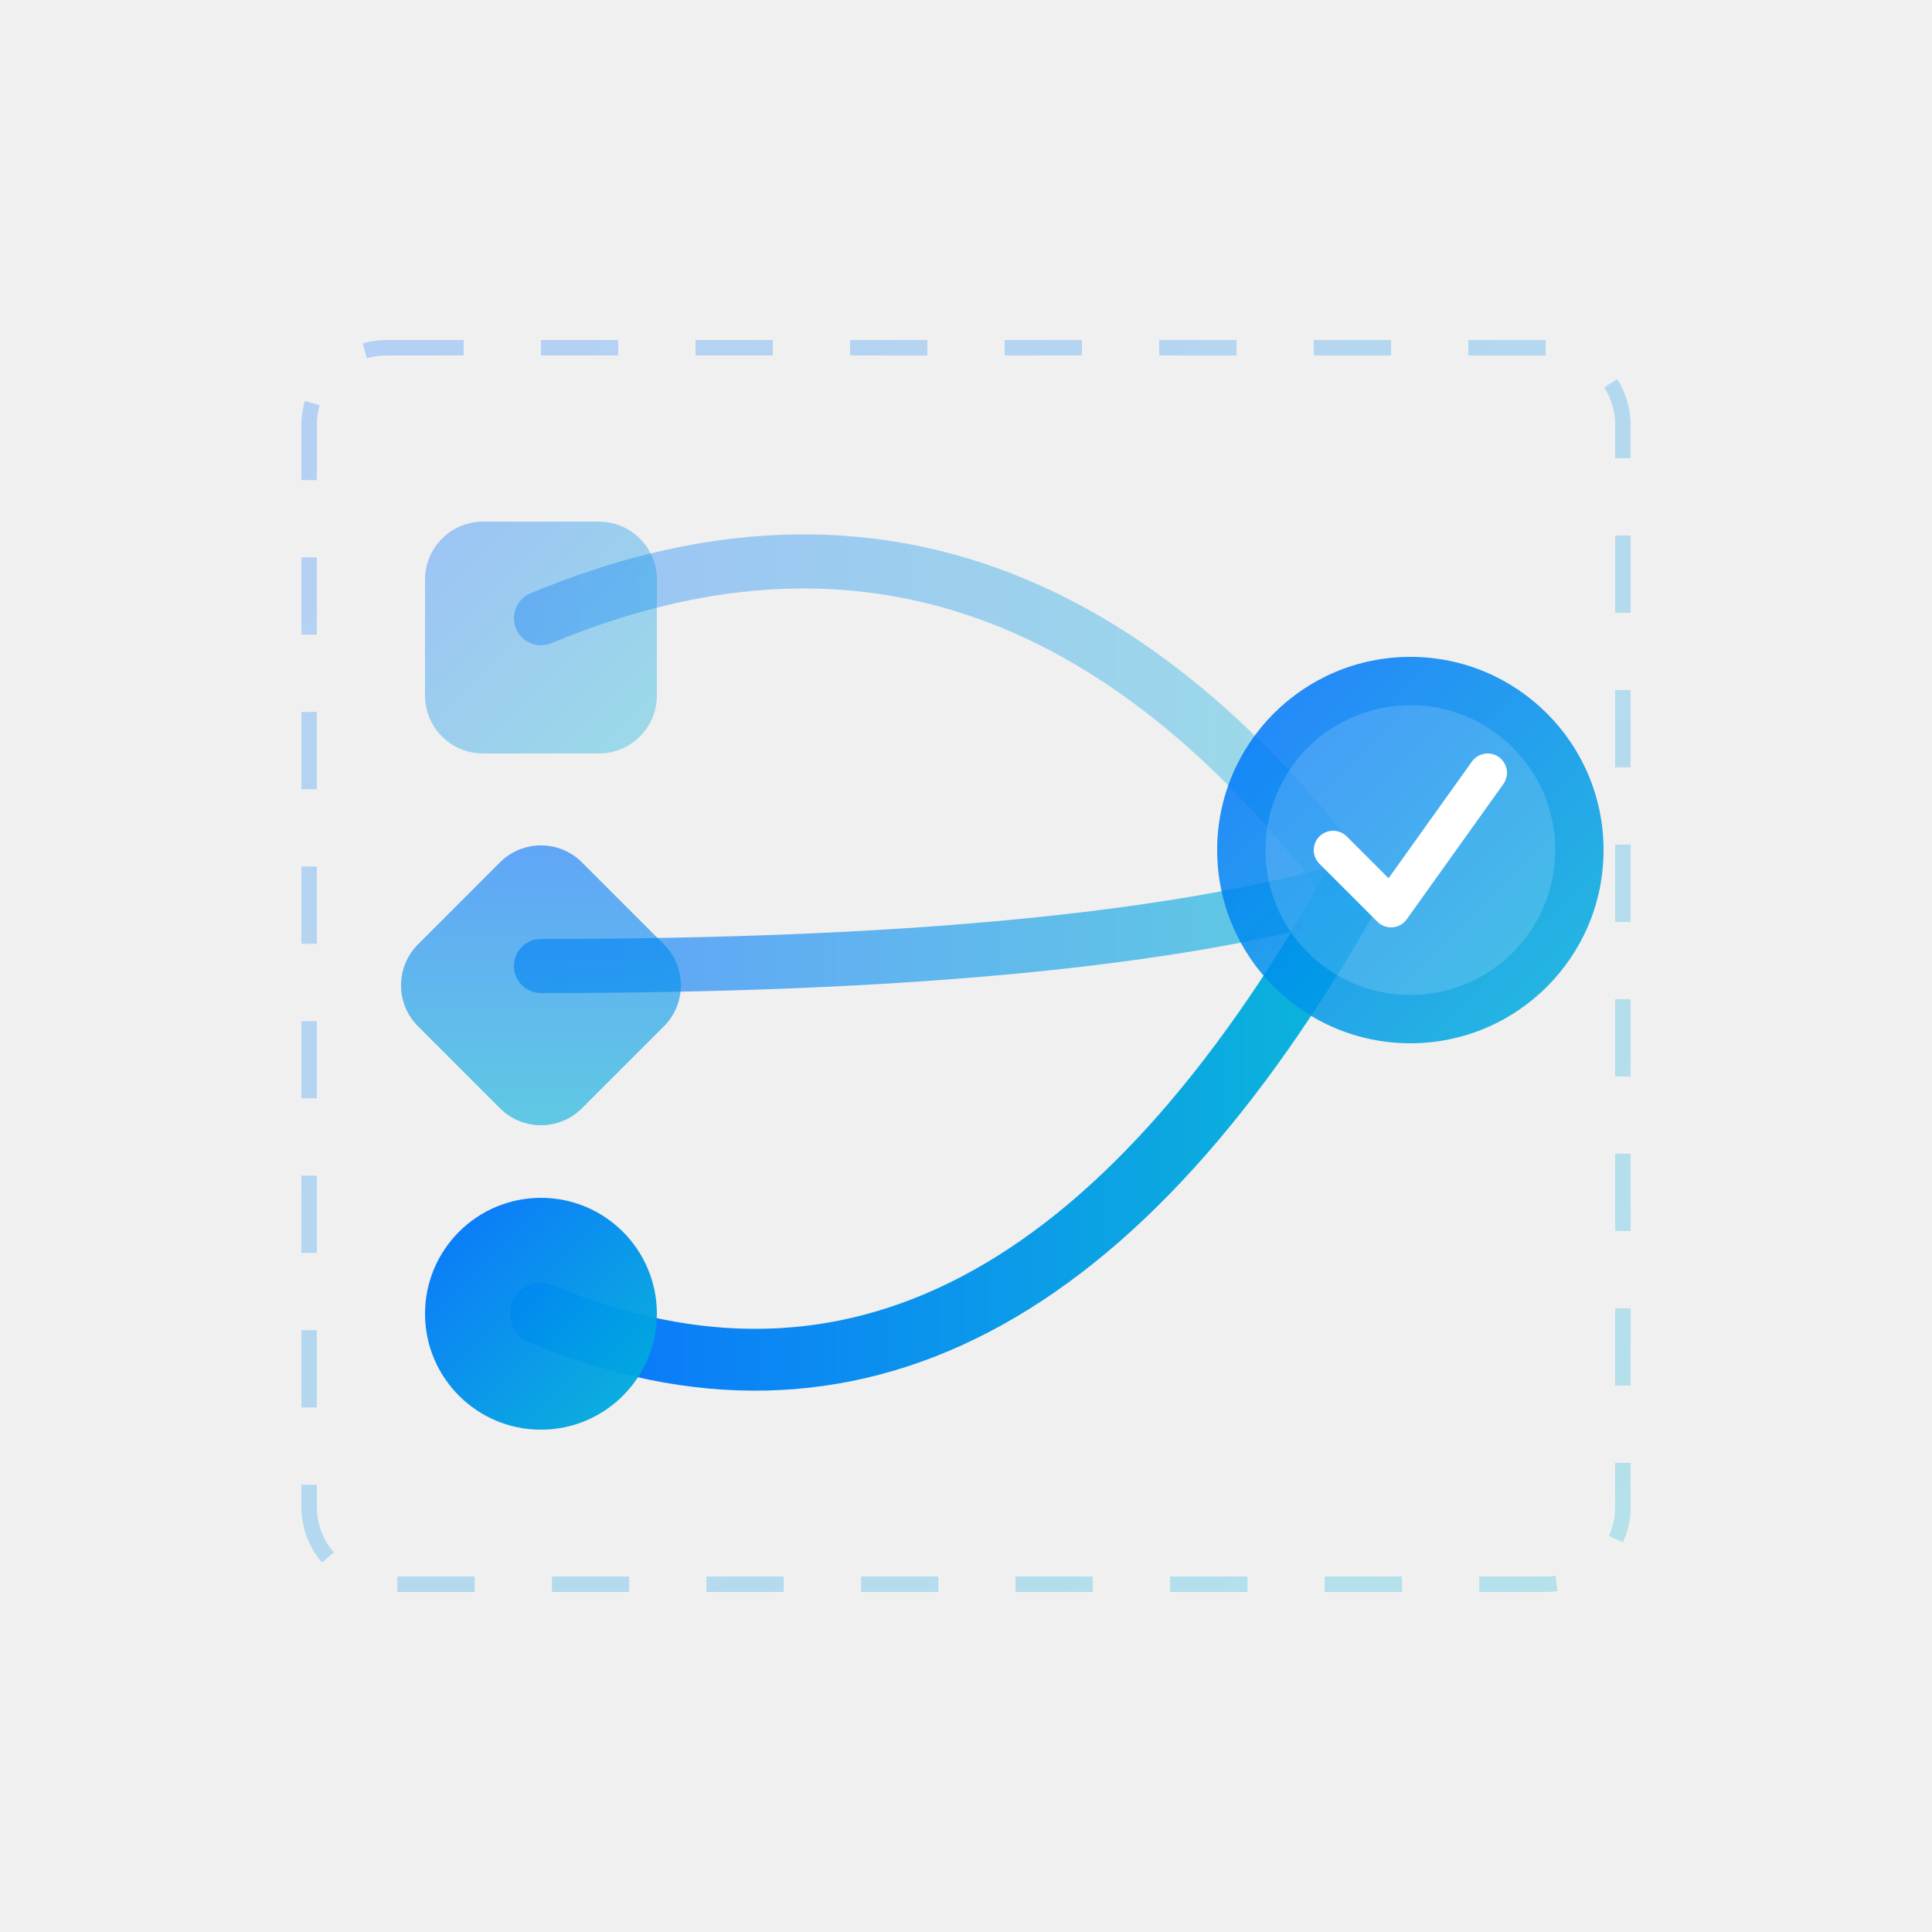
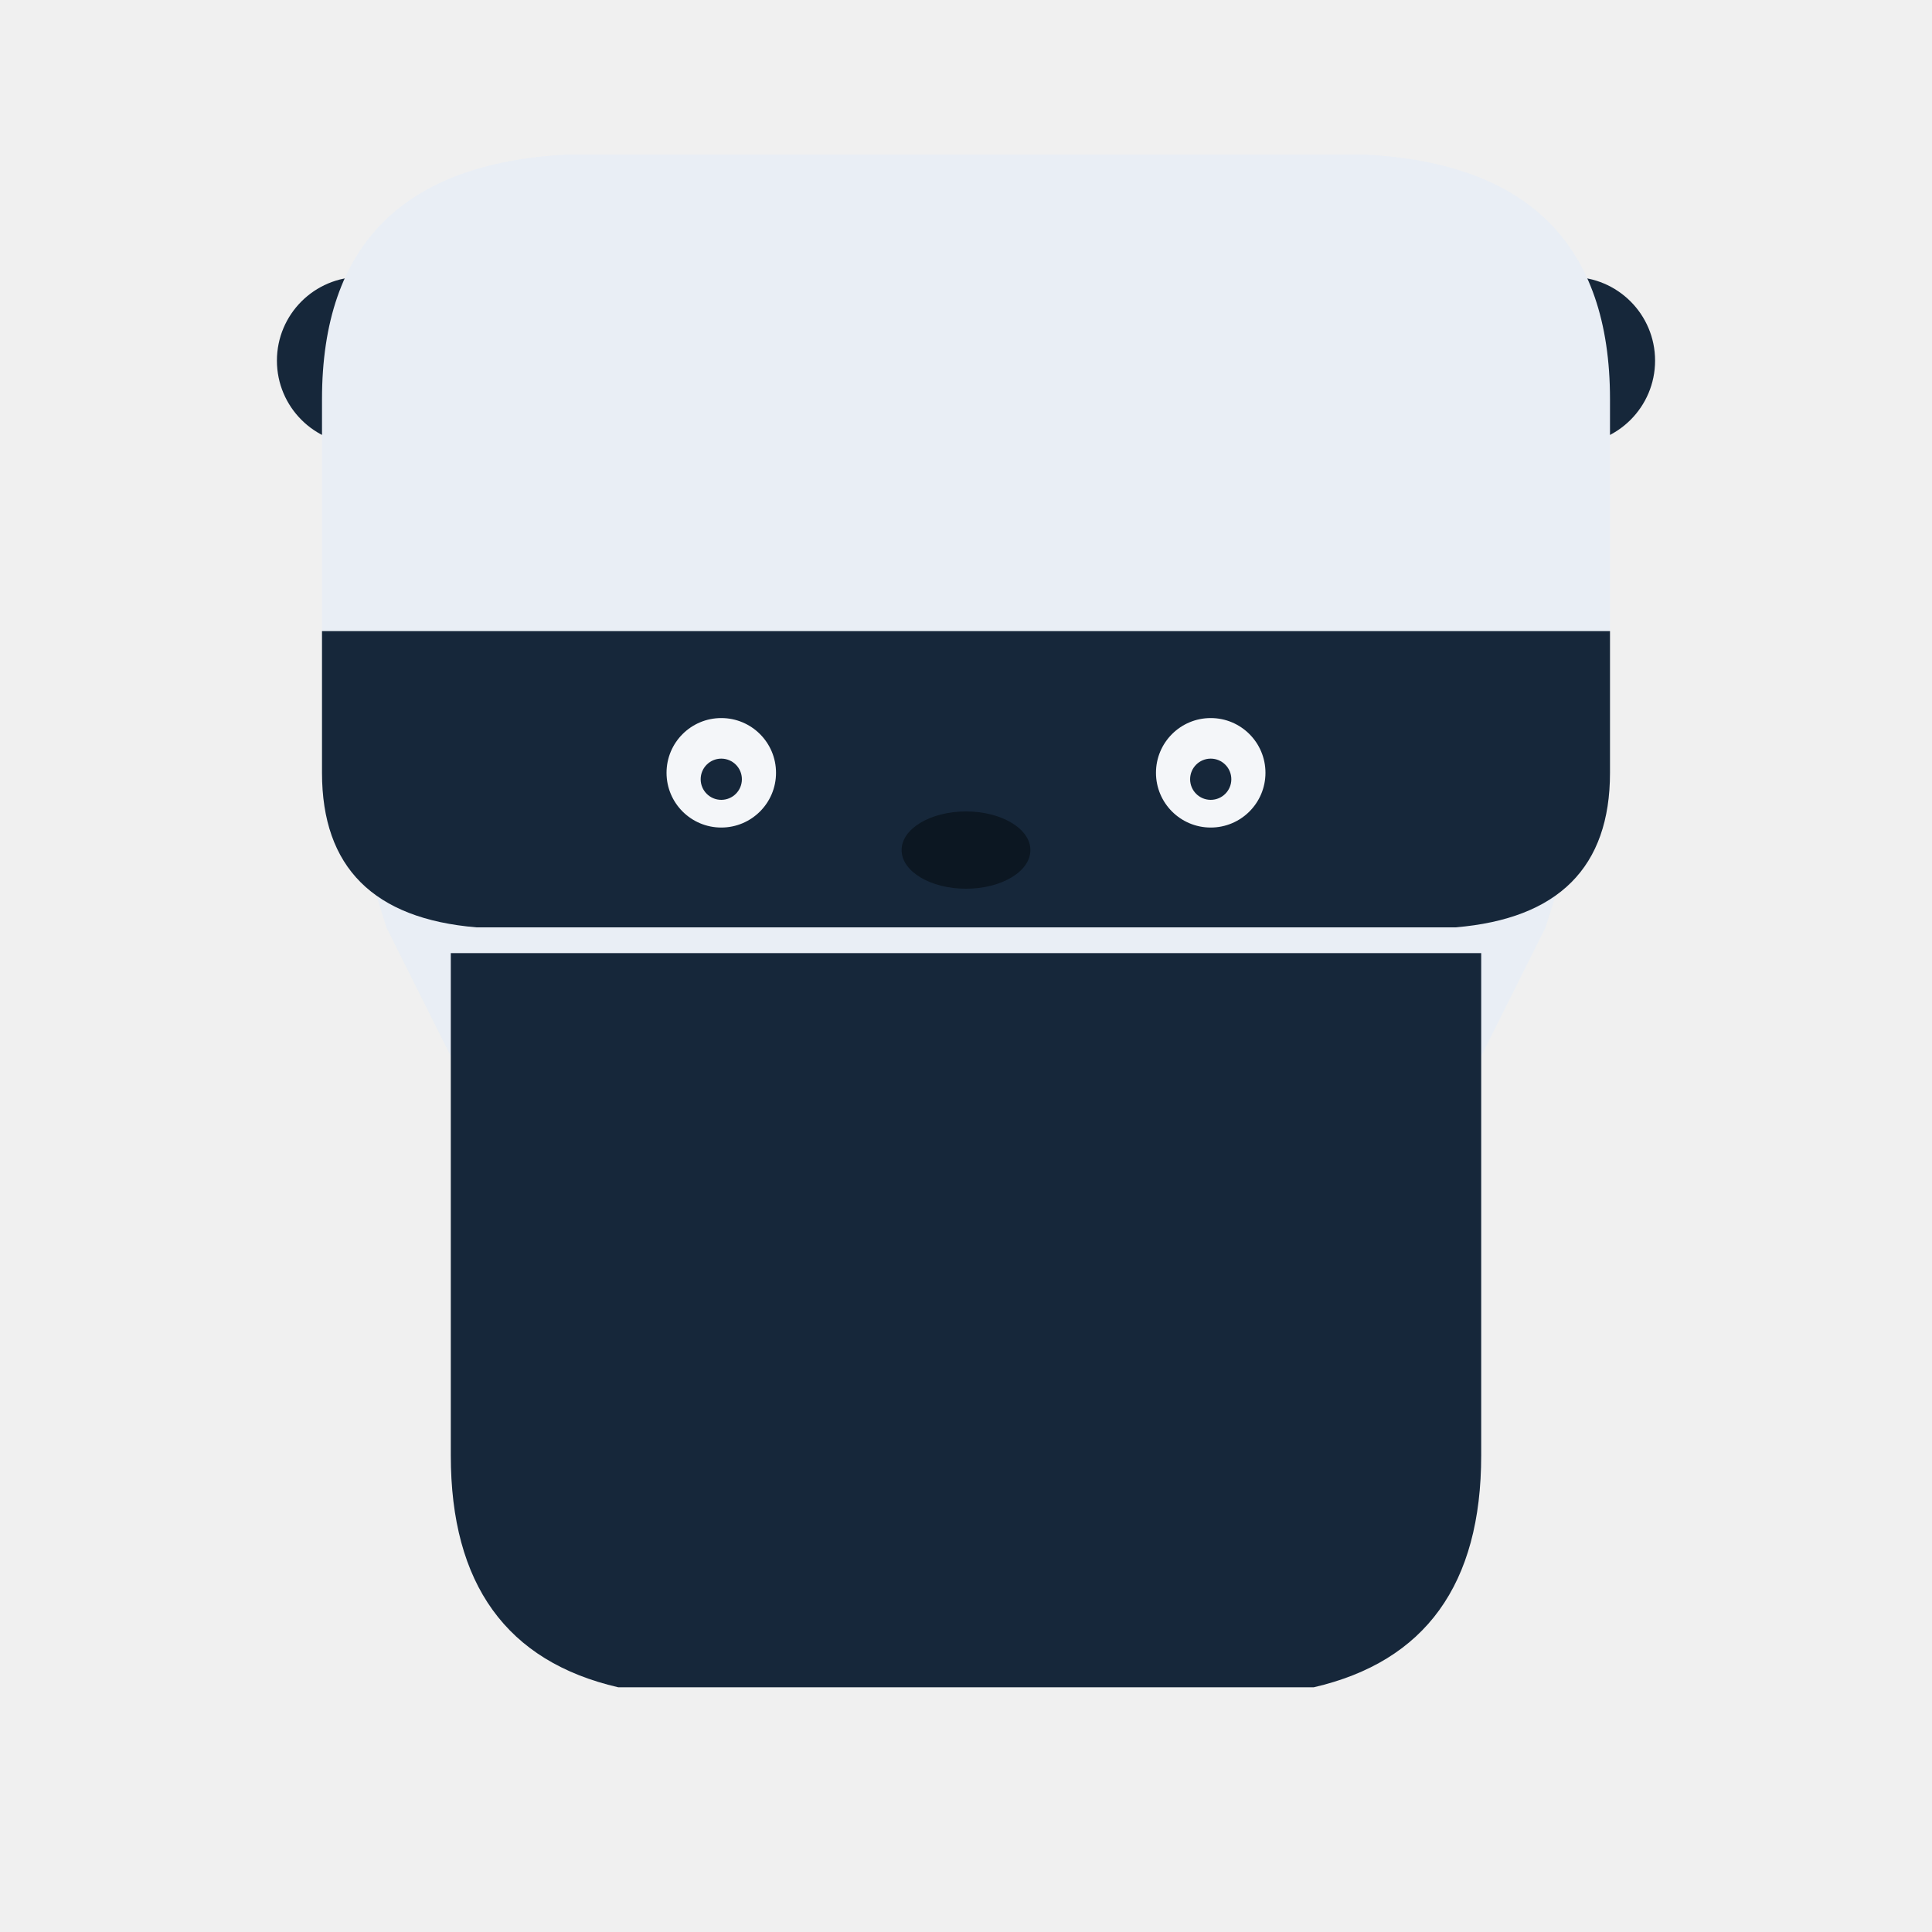
- <svg xmlns="http://www.w3.org/2000/svg" viewBox="0 0 100 100" fill="none">
-   <defs>
-     <linearGradient id="g1" x1="0" y1="0" x2="1" y2="1">
-       <stop offset="0%" stop-color="#006EFF" />
-       <stop offset="100%" stop-color="#00B4D8" />
-     </linearGradient>
-     <linearGradient id="g2" x1="0" y1="0" x2="1" y2="0">
-       <stop offset="0%" stop-color="#006EFF" />
-       <stop offset="100%" stop-color="#00B4D8" />
-     </linearGradient>
-   </defs>
-   <rect x="16" y="18" width="68" height="64" rx="4" stroke="url(#g1)" stroke-width="0.8" stroke-dasharray="4 4" opacity="0.25" />
-   <path d="M28 32 Q52 22 70 46" stroke="url(#g2)" stroke-width="2.8" stroke-linecap="round" opacity="0.35" />
-   <path d="M28 50 Q56 50 70 46" stroke="url(#g2)" stroke-width="2.8" stroke-linecap="round" opacity="0.6" />
-   <path d="M28 68 Q52 78 70 46" stroke="url(#g2)" stroke-width="3.2" stroke-linecap="round" opacity="0.95" />
-   <rect x="22" y="27" width="12" height="12" rx="3" fill="url(#g1)" opacity="0.35" />
-   <rect x="22" y="45" width="12" height="12" rx="3" fill="url(#g1)" opacity="0.6" transform="rotate(45 28 51)" />
-   <circle cx="28" cy="68" r="6" fill="url(#g1)" opacity="0.95" />
-   <circle cx="73" cy="44" r="10" fill="url(#g1)" opacity="0.85" />
-   <circle cx="73" cy="44" r="7.5" fill="white" opacity="0.15" />
-   <path d="M69 44 L72 47 L77 40" stroke="white" stroke-width="2" stroke-linecap="round" stroke-linejoin="round" fill="none" />
+ <svg xmlns="http://www.w3.org/2000/svg" viewBox="0 0 300 300" width="300" height="300">
+   <circle cx="56" cy="56" r="13" fill="#16273A" />
+   <circle cx="244" cy="56" r="13" fill="#16273A" />
+   <path d="M50 62 Q50 26 88 24 L212 24 Q250 26 250 62 L250 112 L240 144 L224 176 L200 196 L150 204 L100 196 L76 176 L60 144 L50 112 Z" fill="#E9EEF5" />
+   <path d="M50 98 L250 98 L250 120 Q250 142 226 144 L74 144 Q50 142 50 120 Z" fill="#16273A" />
+   <path d="M70 148 L230 148 L230 226 Q230 256 204 262 L96 262 Q70 256 70 226 Z" fill="#16273A" />
+   <circle cx="112" cy="120" r="8.5" fill="#F4F6F9" />
+   <circle cx="188" cy="120" r="8.5" fill="#F4F6F9" />
+   <circle cx="112" cy="121" r="3.2" fill="#16273A" />
+   <circle cx="188" cy="121" r="3.2" fill="#16273A" />
+   <ellipse cx="150" cy="132" rx="10" ry="6" fill="#0C1722" />
</svg>
